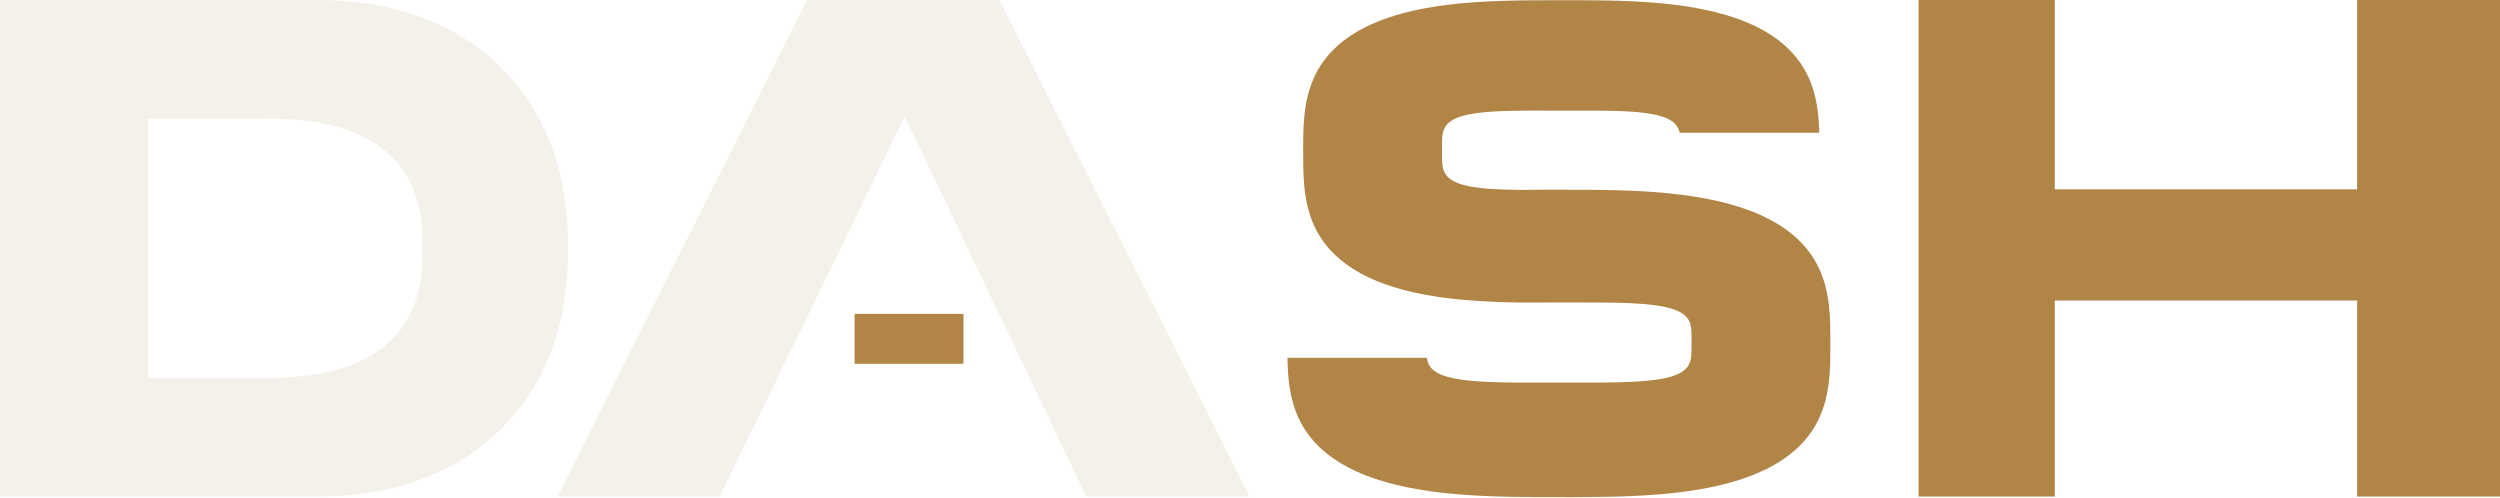
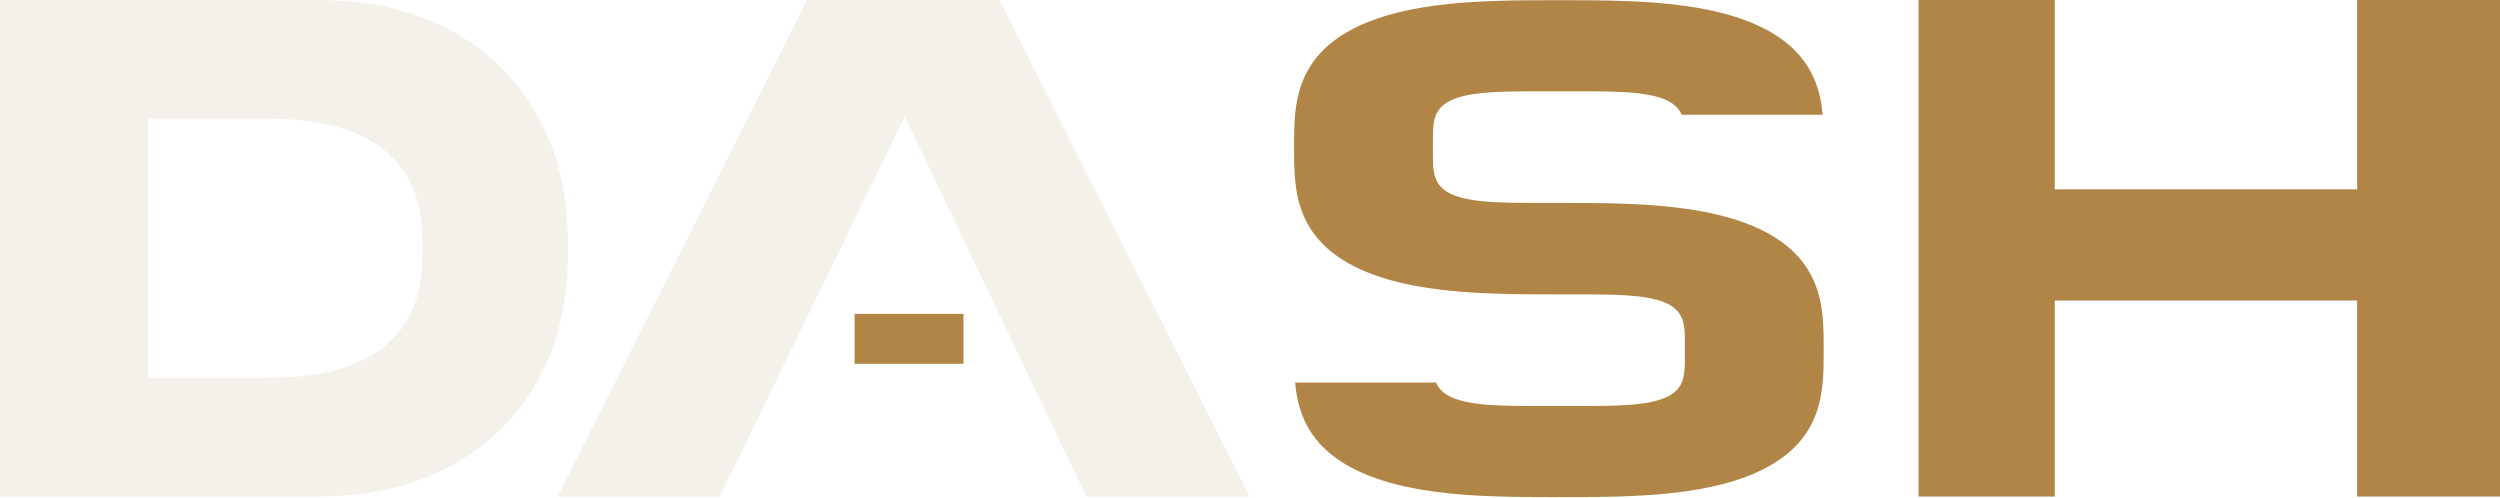
<svg xmlns="http://www.w3.org/2000/svg" viewBox="0.0 0.0 503.51 100.12">
  <path fill="#F4F1EA" fill-rule="evenodd" d="M0.00 0.00L63.03 0.00L64.69 0.01L66.12 0.04L67.47 0.10L68.78 0.17L70.05 0.27L71.54 0.41L72.75 0.55L74.18 0.75L75.35 0.94L76.73 1.20L77.86 1.43L79.19 1.74L80.29 2.02L81.58 2.39L82.86 2.78L84.11 3.21L85.13 3.58L86.35 4.06L87.54 4.56L88.71 5.10L89.67 5.57L90.80 6.15L91.90 6.77L92.99 7.41L93.87 7.97L94.92 8.66L95.94 9.38L96.93 10.12L97.90 10.89L98.85 11.69L99.77 12.51L100.67 13.36L101.54 14.24L102.38 15.13L103.20 16.05L104.00 17.00L104.76 17.97L105.50 18.96L106.21 19.98L106.78 20.84L107.44 21.89L108.07 22.97L108.68 24.07L109.16 25.00L109.71 26.14L110.23 27.30L110.72 28.48L111.10 29.48L111.54 30.70L111.94 31.94L112.32 33.20L112.61 34.27L112.93 35.57L113.17 36.67L113.43 38.01L113.62 39.15L113.83 40.54L113.97 41.72L114.12 43.16L114.22 44.40L114.30 45.67L114.35 46.99L114.38 48.38L114.40 50.00L114.38 51.62L114.35 53.01L114.30 54.33L114.22 55.60L114.12 56.84L113.97 58.28L113.83 59.46L113.62 60.85L113.43 61.99L113.17 63.33L112.93 64.43L112.61 65.73L112.32 66.80L111.94 68.06L111.54 69.30L111.10 70.52L110.72 71.52L110.23 72.70L109.71 73.86L109.16 75.00L108.68 75.93L108.07 77.03L107.44 78.11L106.78 79.16L106.21 80.02L105.50 81.04L104.76 82.03L104.00 83.00L103.20 83.95L102.38 84.87L101.54 85.76L100.67 86.64L99.77 87.49L98.85 88.31L97.90 89.11L96.93 89.88L95.94 90.62L94.92 91.34L93.87 92.03L92.99 92.59L91.90 93.23L90.80 93.85L89.67 94.43L88.71 94.90L87.54 95.44L86.35 95.94L85.13 96.42L84.11 96.79L82.86 97.22L81.58 97.61L80.29 97.98L79.19 98.26L77.86 98.57L76.73 98.80L75.35 99.06L74.18 99.25L72.75 99.45L71.54 99.59L70.05 99.73L68.78 99.83L67.47 99.90L66.12 99.96L64.69 99.99L63.03 100.00L0.00 100.00ZM29.86 23.90L52.27 23.90L54.61 23.91L56.70 23.96L58.54 24.05L60.39 24.19L62.11 24.38L63.75 24.62L65.30 24.91L66.91 25.27L68.44 25.69L69.90 26.16L71.29 26.69L72.61 27.27L73.87 27.90L75.06 28.59L76.19 29.33L76.73 29.72L77.25 30.12L77.76 30.54L78.25 30.97L78.72 31.41L79.18 31.87L79.62 32.33L80.04 32.81L80.45 33.31L80.84 33.81L81.21 34.33L81.57 34.87L81.91 35.41L82.23 35.97L82.54 36.55L82.82 37.13L83.10 37.74L83.35 38.35L83.59 38.99L83.81 39.63L84.16 40.87L84.46 42.17L84.70 43.54L84.88 45.01L85.00 46.47L85.06 48.13L85.08 50.00L85.06 51.87L85.00 53.53L84.88 54.99L84.70 56.46L84.46 57.83L84.16 59.13L83.81 60.37L83.59 61.01L83.35 61.65L83.10 62.26L82.82 62.87L82.54 63.45L82.23 64.03L81.91 64.59L81.57 65.13L81.21 65.67L80.84 66.19L80.45 66.69L80.04 67.19L79.62 67.67L79.18 68.13L78.72 68.59L78.25 69.03L77.76 69.46L77.25 69.88L76.73 70.28L76.19 70.67L75.06 71.41L73.87 72.10L72.61 72.73L71.29 73.31L69.90 73.84L68.44 74.31L66.91 74.73L65.30 75.09L63.75 75.38L62.11 75.62L60.39 75.81L58.54 75.95L56.70 76.04L54.61 76.09L52.27 76.10L29.86 76.10ZM112.33 100.00L162.55 0.00L201.30 0.00L251.67 100.00ZM144.97 100.00L182.22 23.47L218.78 100.00Z" />
-   <path fill="#B18546" d="M366.41 26.73L366.36 25.40L366.26 23.94L366.16 22.89L366.00 21.66L365.80 20.52L365.57 19.45L365.30 18.43L364.99 17.46L364.65 16.54L364.28 15.65L363.86 14.79L363.32 13.81L362.83 13.02L362.31 12.27L361.74 11.54L361.02 10.69L360.38 10.02L359.56 9.25L358.84 8.62L357.93 7.91L357.13 7.34L356.11 6.69L355.05 6.06L353.93 5.47L352.76 4.91L351.73 4.47L350.46 3.97L349.35 3.57L347.96 3.12L346.75 2.78L345.25 2.38L343.95 2.08L342.04 1.69L340.32 1.39L338.20 1.08L336.29 0.84L334.27 0.64L332.13 0.46L329.83 0.32L327.33 0.20L324.06 0.11L320.72 0.06L317.00 0.04L309.90 0.05L306.75 0.08L303.66 0.14L300.96 0.23L298.52 0.35L296.62 0.48L294.49 0.65L292.80 0.82L290.88 1.06L289.05 1.32L287.31 1.61L285.65 1.93L284.06 2.29L282.54 2.67L281.09 3.08L279.69 3.53L278.36 4.00L277.09 4.51L275.87 5.04L274.71 5.61L273.60 6.21L272.38 6.95L271.39 7.62L270.45 8.32L269.57 9.05L268.74 9.82L267.96 10.62L267.23 11.46L266.56 12.33L265.93 13.25L265.36 14.20L264.84 15.20L264.45 16.07L264.02 17.17L263.65 18.32L263.32 19.54L263.09 20.62L262.86 22.01L262.69 23.52L262.56 25.22L262.50 26.88L262.46 29.75L262.49 33.64L262.56 35.70L262.68 37.42L262.85 38.94L263.08 40.33L263.36 41.62L263.69 42.83L264.07 43.98L264.50 45.07L264.98 46.10L265.24 46.60L265.61 47.25L266.11 48.03L266.74 48.94L267.31 49.66L268.05 50.49L268.70 51.16L269.53 51.93L270.26 52.54L271.18 53.25L271.99 53.82L273.02 54.46L274.09 55.08L275.03 55.57L276.21 56.13L277.23 56.57L278.51 57.07L279.63 57.46L281.02 57.91L282.22 58.26L283.73 58.65L285.03 58.95L286.67 59.29L288.09 59.54L289.56 59.78L291.10 59.99L292.71 60.18L294.39 60.35L296.15 60.50L298.02 60.63L300.00 60.74L301.70 60.82L304.00 60.89L306.04 60.93L316.17 60.92L322.10 60.93L325.91 60.98L327.54 61.03L328.96 61.10L330.49 61.19L331.84 61.30L333.04 61.44L334.22 61.61L335.27 61.81L336.21 62.04L337.05 62.29L337.79 62.58L338.18 62.76L338.49 62.93L338.78 63.10L339.04 63.29L339.29 63.48L339.52 63.69L339.72 63.92L339.91 64.16L340.07 64.41L340.19 64.64L340.32 64.93L340.42 65.20L340.49 65.50L340.56 65.82L340.61 66.19L340.65 66.62L340.68 67.16L340.69 68.00L340.67 70.84L340.65 71.38L340.61 71.81L340.56 72.17L340.48 72.55L340.36 72.95L340.21 73.30L340.04 73.62L339.81 73.95L339.58 74.22L339.28 74.50L338.95 74.76L338.58 75.00L338.22 75.20L337.84 75.38L337.42 75.55L336.97 75.72L336.42 75.89L335.90 76.03L334.75 76.28L333.43 76.49L331.93 76.67L330.34 76.80L328.48 76.91L325.68 77.00L322.35 77.05L318.44 77.06L308.62 77.06L305.39 77.05L302.73 77.01L300.47 76.95L298.46 76.86L297.00 76.76L295.70 76.63L294.53 76.49L293.48 76.33L292.54 76.14L291.68 75.93L290.85 75.68L290.17 75.42L289.57 75.12L289.04 74.80L288.58 74.44L288.36 74.23L288.19 74.04L287.90 73.63L287.66 73.17L287.56 72.91L287.48 72.63L287.35 72.06L259.30 72.06L259.34 73.60L259.41 74.91L259.50 76.09L259.65 77.43L259.85 78.67L260.08 79.83L260.35 80.93L260.66 81.97L261.01 82.96L261.40 83.90L261.83 84.81L262.41 85.86L262.92 86.69L263.60 87.65L264.21 88.41L264.99 89.29L265.69 90.00L266.57 90.81L267.36 91.46L268.35 92.20L269.23 92.79L270.33 93.47L271.50 94.12L272.72 94.73L274.01 95.31L275.13 95.77L276.54 96.28L277.76 96.69L279.28 97.14L280.61 97.50L282.27 97.90L283.71 98.20L285.82 98.59L287.73 98.89L289.74 99.16L291.85 99.39L294.10 99.59L296.50 99.76L299.09 99.90L301.93 100.00L305.17 100.07L309.17 100.11L316.81 100.12L322.04 100.08L325.38 100.02L328.29 99.92L330.93 99.79L333.75 99.60L336.00 99.40L338.12 99.17L340.13 98.90L342.04 98.60L343.86 98.27L345.60 97.91L347.26 97.52L348.85 97.09L350.37 96.63L351.82 96.13L353.21 95.60L354.74 94.95L355.99 94.35L357.37 93.61L358.12 93.16L358.66 92.82L359.71 92.10L360.38 91.61L360.86 91.23L361.78 90.44L362.64 89.61L363.44 88.74L364.19 87.83L364.88 86.89L365.51 85.89L366.08 84.85L366.59 83.76L367.05 82.61L367.45 81.39L367.74 80.33L368.03 78.96L368.23 77.74L368.40 76.43L368.52 74.98L368.60 73.32L368.64 71.22L368.64 67.34L368.59 64.81L368.51 63.18L368.35 61.48L368.14 59.95L367.87 58.54L367.54 57.24L367.35 56.61L367.08 55.81L366.86 55.22L366.55 54.46L366.29 53.91L365.93 53.20L365.65 52.68L365.24 52.01L364.92 51.51L364.47 50.87L364.12 50.41L363.63 49.80L363.11 49.21L362.56 48.64L361.84 47.95L360.93 47.16L360.12 46.52L359.10 45.79L358.02 45.10L356.87 44.44L355.67 43.82L354.62 43.32L353.31 42.76L351.93 42.23L350.48 41.74L349.22 41.35L347.65 40.91L346.29 40.57L344.58 40.20L343.10 39.91L341.56 39.64L339.95 39.40L338.27 39.18L336.52 38.98L334.68 38.80L332.75 38.65L330.69 38.52L328.95 38.43L325.09 38.30L320.39 38.23L311.36 38.21L306.04 38.24L302.79 38.17L301.38 38.11L300.14 38.04L298.93 37.94L297.85 37.82L296.87 37.68L295.98 37.53L295.18 37.35L294.38 37.14L293.68 36.90L293.09 36.65L292.58 36.38L292.12 36.08L291.71 35.75L291.37 35.39L291.18 35.13L291.03 34.90L290.88 34.60L290.77 34.33L290.67 34.03L290.59 33.70L290.53 33.33L290.48 32.89L290.44 32.36L290.43 31.60L290.43 28.60L290.48 27.62L290.53 27.19L290.59 26.82L290.76 26.24L290.97 25.75L291.11 25.51L291.26 25.28L291.44 25.07L291.62 24.87L292.05 24.51L292.59 24.15L293.16 23.86L293.86 23.57L294.66 23.32L295.56 23.10L296.56 22.91L297.69 22.74L298.86 22.61L300.18 22.50L301.69 22.41L303.31 22.35L305.68 22.30L308.48 22.28L321.40 22.29L323.70 22.31L325.65 22.35L327.39 22.42L328.88 22.51L329.98 22.60L331.06 22.72L332.04 22.86L332.93 23.01L333.73 23.19L334.46 23.38L335.12 23.60L335.71 23.84L336.24 24.11L336.71 24.40L337.13 24.72L337.45 25.05L337.73 25.41L337.97 25.81L338.16 26.26L338.29 26.73ZM386.40 0.00L413.84 0.00L413.84 38.13L474.74 38.13L474.74 0.00L503.51 0.00L503.51 100.00L474.74 100.00L474.74 60.53L413.84 60.53L413.84 100.00L386.40 100.00ZM172.12 63.22L194.05 63.22L194.05 73.27L172.12 73.27Z" />
+   <path fill="#B18546" d="M367.10 23.11L366.92 21.62L366.70 20.25L366.42 18.99L366.08 17.80L365.70 16.68L365.26 15.61L364.77 14.60L364.22 13.63L363.63 12.71L362.98 11.83L362.27 10.98L361.52 10.17L360.71 9.40L359.84 8.66L358.92 7.95L357.95 7.28L356.92 6.63L355.84 6.02L354.70 5.44L353.51 4.89L352.26 4.37L350.95 3.88L349.57 3.41L348.14 2.98L346.64 2.58L345.08 2.21L343.44 1.87L341.73 1.55L339.94 1.27L338.06 1.02L336.08 0.79L333.99 0.60L331.76 0.43L329.38 0.29L326.78 0.19L323.87 0.11L320.46 0.06L315.59 0.04L308.64 0.05L304.99 0.09L301.97 0.16L299.29 0.26L296.85 0.39L294.58 0.54L292.45 0.73L290.44 0.95L288.53 1.19L286.72 1.47L284.98 1.77L283.32 2.11L281.74 2.47L280.22 2.86L278.77 3.29L277.38 3.74L276.05 4.22L274.78 4.73L273.57 5.27L272.42 5.85L271.32 6.45L270.28 7.08L269.29 7.75L268.35 8.45L267.47 9.18L266.65 9.94L265.87 10.74L265.16 11.58L264.49 12.45L263.88 13.36L263.32 14.31L262.81 15.31L262.36 16.36L261.95 17.46L261.61 18.63L261.31 19.87L261.07 21.21L260.88 22.66L260.74 24.29L260.66 26.21L260.63 29.10L260.65 32.79L260.73 34.78L260.86 36.44L261.04 37.91L261.27 39.26L261.56 40.52L261.90 41.69L262.29 42.81L262.74 43.86L263.24 44.87L263.79 45.83L264.40 46.75L265.05 47.62L265.77 48.46L266.53 49.27L267.35 50.04L268.22 50.77L269.15 51.47L270.13 52.14L271.16 52.78L272.25 53.39L273.40 53.97L274.60 54.52L275.86 55.03L277.18 55.52L278.56 55.98L280.00 56.40L281.51 56.80L283.09 57.17L284.73 57.51L286.45 57.81L288.26 58.09L290.15 58.34L292.15 58.56L294.26 58.76L296.51 58.92L298.92 59.05L301.56 59.15L304.52 59.23L308.04 59.27L313.92 59.29L319.19 59.29L321.24 59.30L322.79 59.32L324.08 59.34L325.20 59.37L326.21 59.41L327.13 59.46L327.98 59.52L328.76 59.58L329.49 59.65L330.18 59.72L330.82 59.81L331.43 59.90L332.01 60.00L332.56 60.11L333.07 60.22L333.57 60.34L334.03 60.48L334.47 60.62L334.89 60.76L335.29 60.92L335.66 61.09L336.02 61.26L336.35 61.45L336.67 61.65L336.96 61.85L337.24 62.07L337.50 62.30L337.74 62.54L337.97 62.80L338.17 63.07L338.36 63.36L338.53 63.66L338.69 63.99L338.83 64.34L338.95 64.71L339.05 65.12L339.14 65.57L339.22 66.07L339.27 66.64L339.31 67.34L339.34 68.26L339.34 71.02L339.33 72.89L339.31 73.78L339.27 74.46L339.21 75.03L339.14 75.53L339.05 75.97L338.94 76.38L338.82 76.75L338.68 77.10L338.52 77.42L338.35 77.72L338.16 78.01L337.95 78.28L337.72 78.53L337.48 78.78L337.22 79.00L336.94 79.22L336.64 79.43L336.33 79.62L335.99 79.81L335.63 79.98L335.26 80.15L334.86 80.31L334.44 80.45L334.00 80.59L333.53 80.72L333.04 80.85L332.52 80.96L331.97 81.07L331.39 81.17L330.78 81.26L330.13 81.34L329.44 81.42L328.70 81.49L327.91 81.55L327.06 81.60L326.14 81.65L325.12 81.69L323.98 81.72L322.68 81.74L321.10 81.76L318.99 81.77L312.43 81.77L308.55 81.77L306.56 81.76L305.04 81.74L303.76 81.71L302.65 81.68L301.64 81.64L300.73 81.59L299.89 81.54L299.11 81.48L298.39 81.41L297.70 81.33L297.06 81.24L296.45 81.15L295.88 81.05L295.33 80.94L294.82 80.83L294.33 80.70L293.87 80.57L293.43 80.43L293.01 80.28L292.61 80.12L292.24 79.96L291.89 79.78L291.55 79.59L291.24 79.40L290.95 79.19L290.67 78.97L290.41 78.74L290.17 78.50L289.95 78.24L289.74 77.97L289.56 77.68L289.39 77.37L289.23 77.04L260.83 77.04L261.01 78.54L261.23 79.91L261.51 81.17L261.85 82.36L262.23 83.48L262.67 84.55L263.16 85.56L263.71 86.53L264.30 87.45L264.95 88.33L265.66 89.18L266.42 89.99L267.23 90.76L268.09 91.50L269.01 92.21L269.98 92.88L271.01 93.53L272.09 94.14L273.23 94.72L274.42 95.27L275.67 95.79L276.99 96.28L278.36 96.74L279.79 97.18L281.29 97.58L282.85 97.95L284.49 98.29L286.20 98.61L287.99 98.89L289.87 99.14L291.85 99.37L293.94 99.56L296.17 99.73L298.56 99.87L301.16 99.97L304.06 100.05L307.47 100.10L312.35 100.12L319.29 100.11L322.94 100.07L325.96 100.00L328.64 99.90L331.08 99.77L333.35 99.62L335.48 99.43L337.49 99.21L339.40 98.97L341.22 98.69L342.95 98.39L344.61 98.05L346.19 97.69L347.71 97.30L349.16 96.87L350.55 96.42L351.88 95.94L353.15 95.43L354.36 94.88L355.51 94.31L356.61 93.71L357.66 93.07L358.64 92.41L359.58 91.71L360.46 90.98L361.28 90.22L362.06 89.42L362.78 88.58L363.44 87.71L364.06 86.80L364.62 85.85L365.12 84.85L365.58 83.80L365.98 82.70L366.33 81.53L366.62 80.29L366.86 78.95L367.05 77.50L367.19 75.87L367.27 73.95L367.30 71.06L367.28 67.37L367.20 65.38L367.07 63.72L366.89 62.24L366.66 60.89L366.37 59.64L366.03 58.46L365.64 57.35L365.19 56.29L364.69 55.29L364.14 54.33L363.53 53.41L362.88 52.53L362.16 51.69L361.40 50.89L360.58 50.12L359.71 49.39L358.78 48.68L357.80 48.01L356.77 47.37L355.68 46.77L354.53 46.19L353.33 45.64L352.07 45.13L350.75 44.64L349.37 44.18L347.93 43.76L346.42 43.36L344.84 42.99L343.20 42.65L341.47 42.34L339.67 42.07L337.77 41.82L335.78 41.59L333.67 41.40L331.42 41.24L329.01 41.11L326.37 41.01L323.41 40.93L319.89 40.89L313.92 40.87L308.74 40.87L306.69 40.86L305.15 40.84L303.85 40.82L302.73 40.78L301.72 40.74L300.80 40.70L299.96 40.64L299.17 40.58L298.44 40.51L297.75 40.44L297.11 40.35L296.50 40.26L295.92 40.16L295.37 40.05L294.86 39.94L294.37 39.82L293.90 39.68L293.46 39.54L293.04 39.40L292.64 39.24L292.27 39.07L291.91 38.90L291.58 38.71L291.26 38.51L290.97 38.31L290.69 38.09L290.43 37.86L290.19 37.62L289.97 37.36L289.76 37.09L289.57 36.80L289.40 36.50L289.24 36.17L289.10 35.82L288.98 35.45L288.88 35.04L288.79 34.59L288.72 34.09L288.66 33.51L288.62 32.82L288.60 31.90L288.59 29.14L288.60 27.27L288.62 26.38L288.66 25.70L288.72 25.13L288.79 24.63L288.88 24.19L288.99 23.78L289.11 23.41L289.25 23.06L289.41 22.74L289.58 22.44L289.77 22.15L289.98 21.88L290.21 21.63L290.45 21.38L290.71 21.16L290.99 20.94L291.29 20.73L291.60 20.54L291.94 20.35L292.30 20.18L292.67 20.01L293.07 19.85L293.49 19.71L293.94 19.57L294.40 19.44L294.90 19.31L295.42 19.20L295.96 19.09L296.54 18.99L297.16 18.90L297.80 18.82L298.49 18.74L299.23 18.67L300.02 18.61L300.87 18.56L301.79 18.51L302.81 18.47L303.95 18.44L305.25 18.42L306.83 18.40L308.94 18.39L315.50 18.39L319.38 18.39L321.37 18.40L322.89 18.42L324.17 18.45L325.29 18.48L326.29 18.52L327.20 18.57L328.04 18.62L328.82 18.68L329.55 18.75L330.23 18.83L330.87 18.92L331.48 19.01L332.05 19.11L332.60 19.22L333.11 19.33L333.60 19.46L334.07 19.59L334.51 19.73L334.92 19.88L335.32 20.04L335.69 20.20L336.04 20.38L336.38 20.57L336.69 20.76L336.99 20.97L337.26 21.19L337.52 21.42L337.76 21.66L337.98 21.92L338.19 22.19L338.38 22.48L338.55 22.79L338.70 23.11ZM386.40 0.00L413.84 0.00L413.84 38.13L474.74 38.13L474.74 0.00L503.51 0.00L503.51 100.00L474.74 100.00L474.74 60.53L413.84 60.53L413.84 100.00L386.40 100.00ZM172.12 63.22L194.05 63.22L194.05 73.27L172.12 73.27Z" />
</svg>
